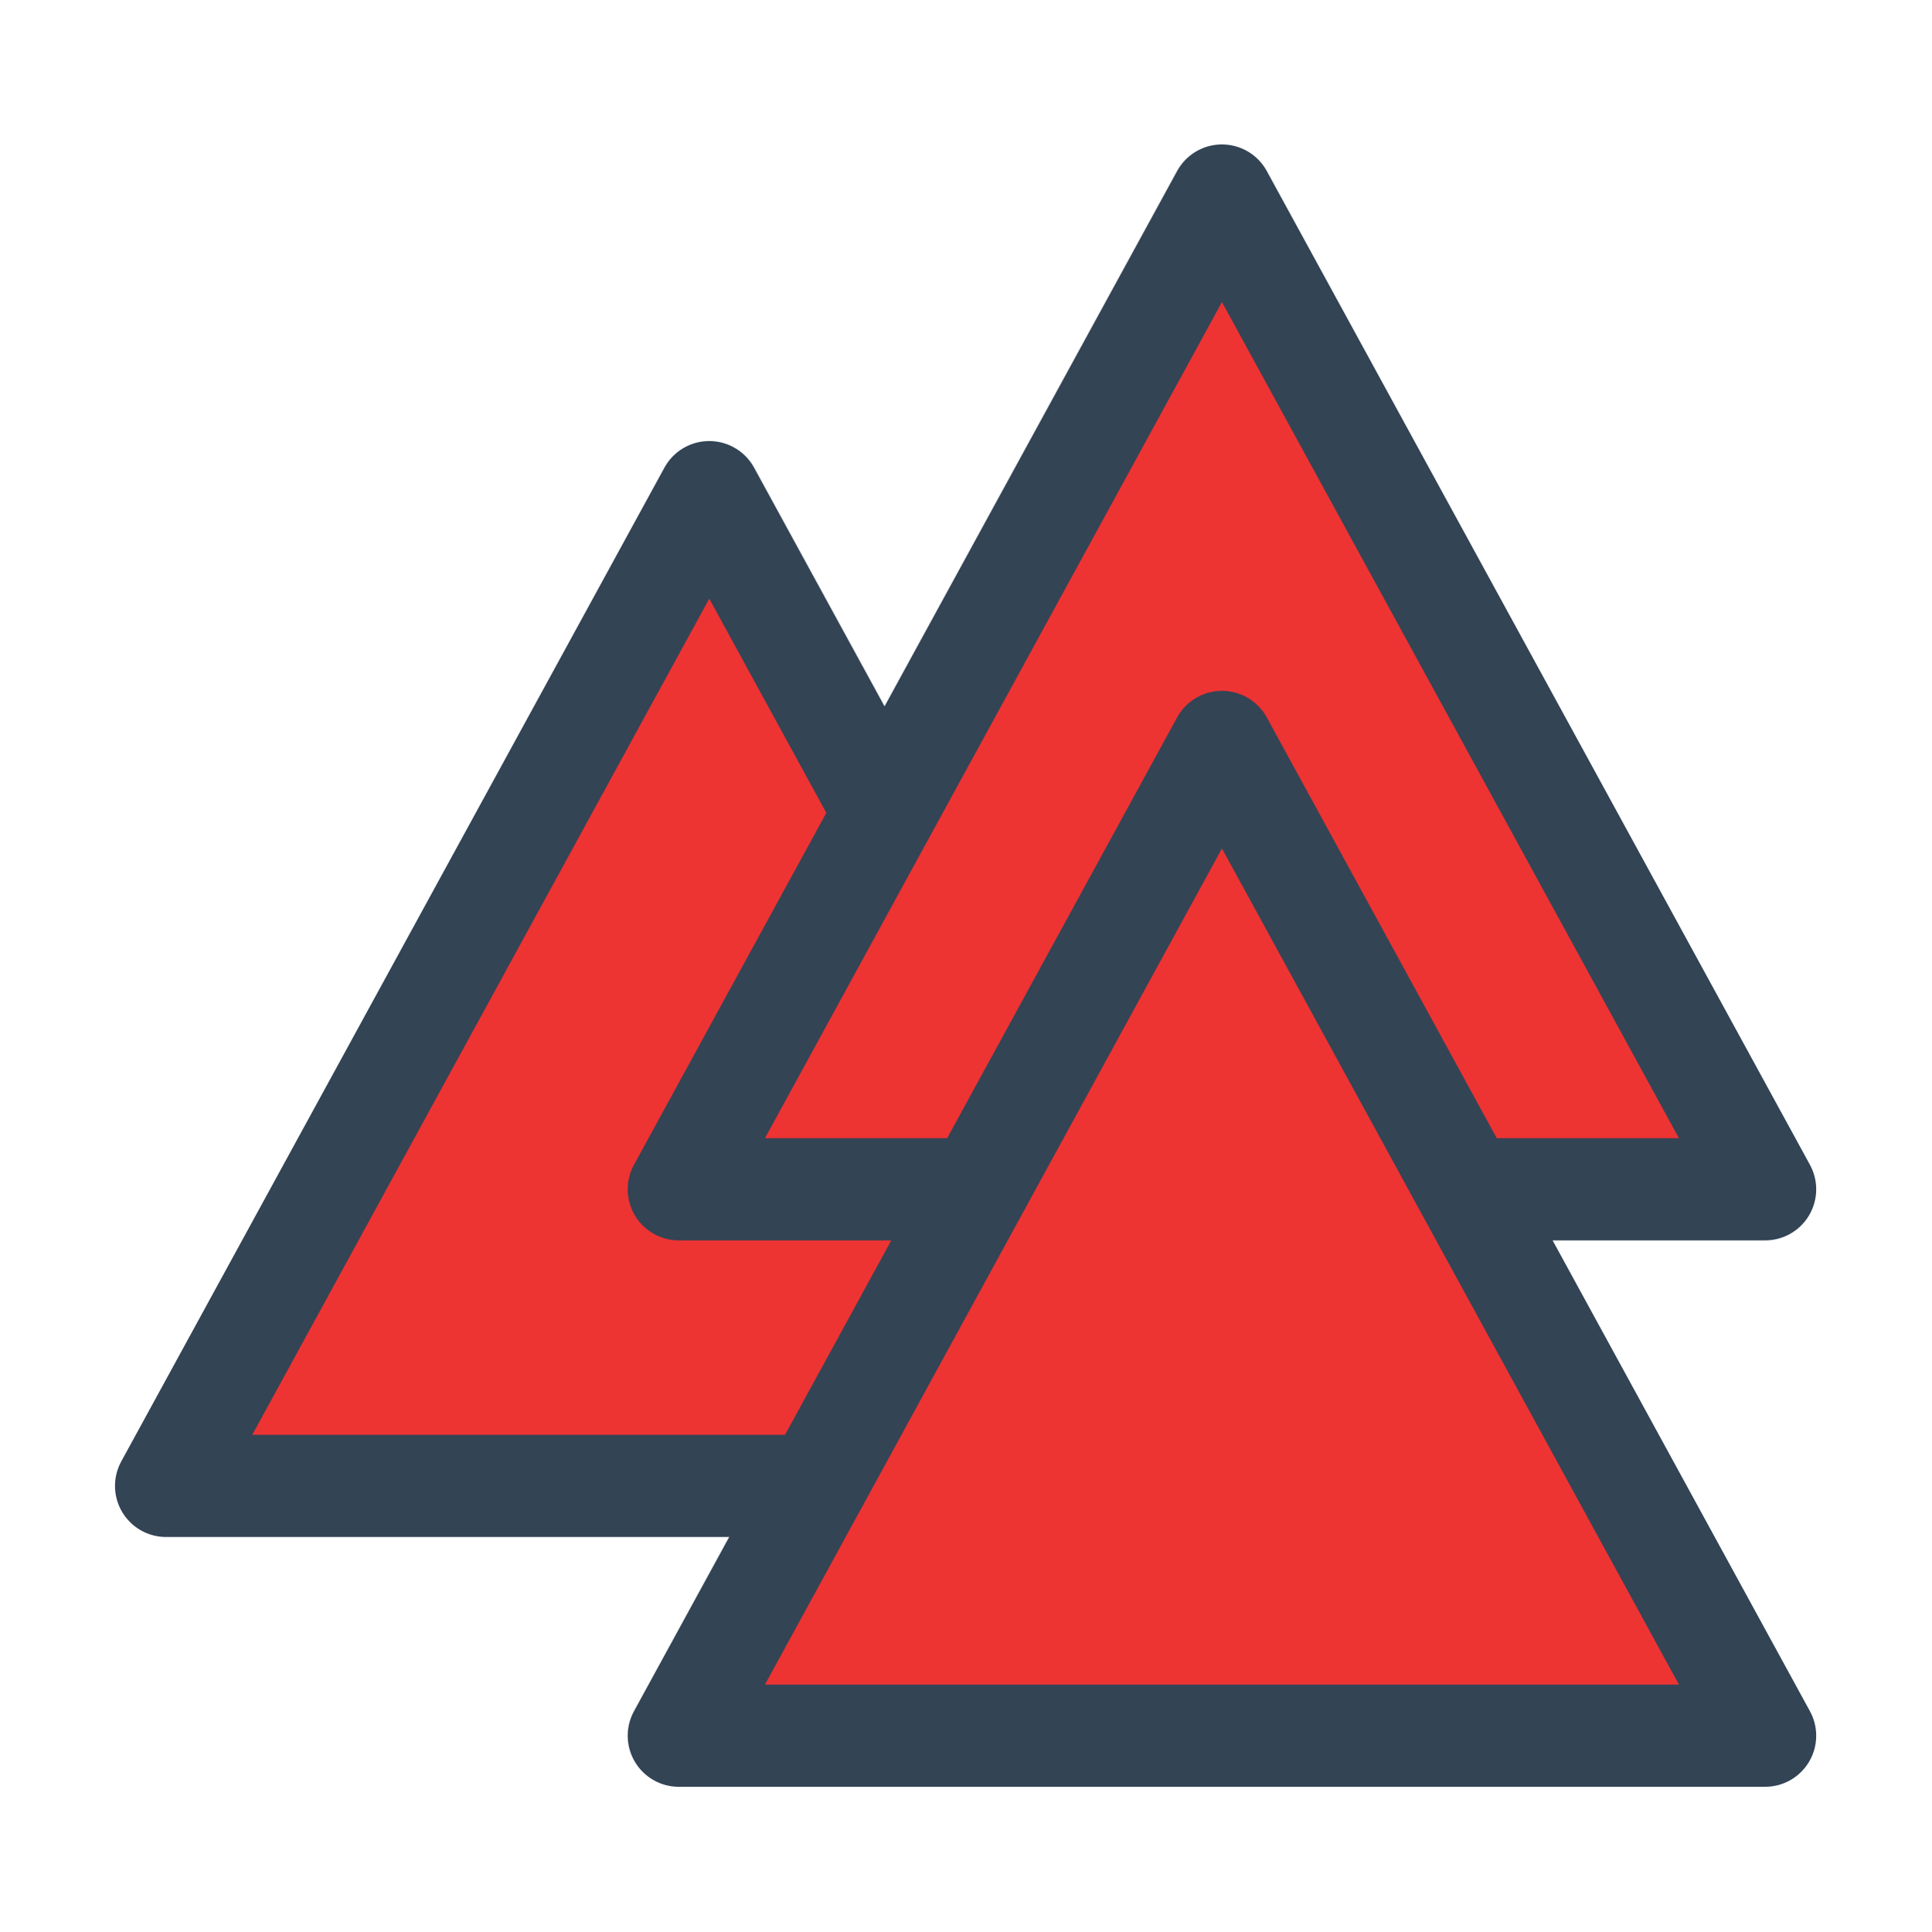
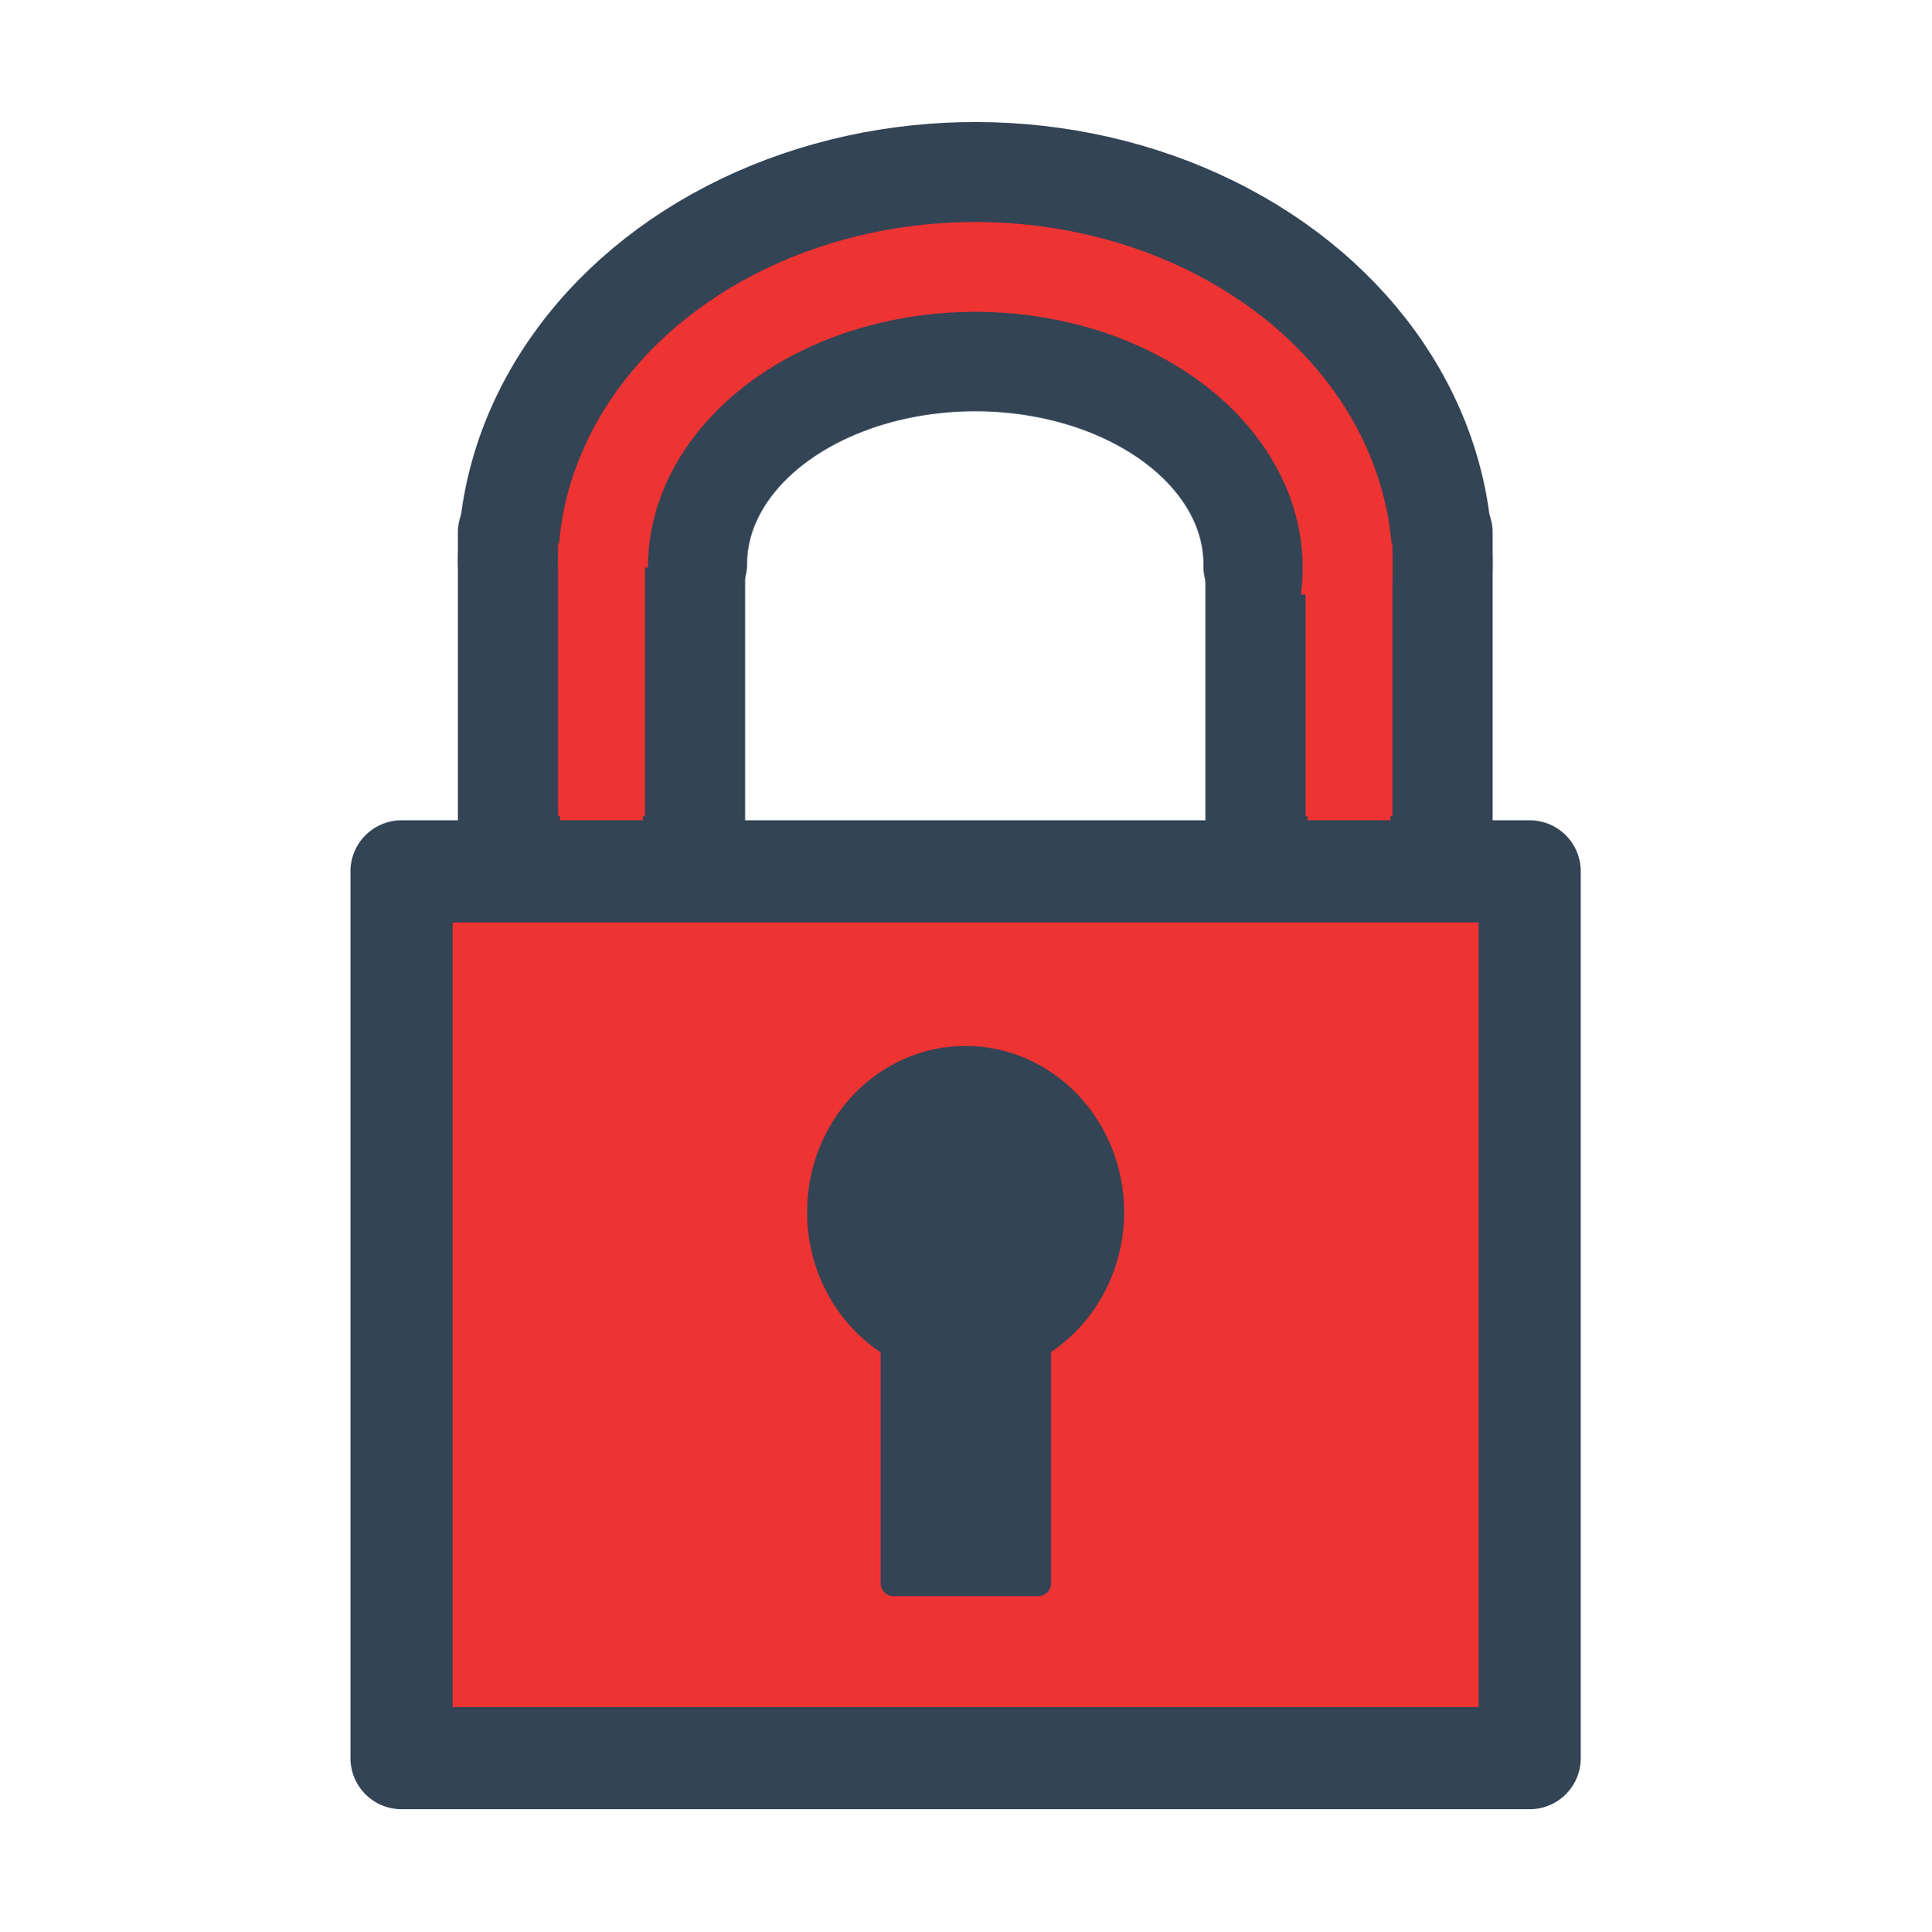
<svg xmlns="http://www.w3.org/2000/svg" version="1.1" viewBox="0.0 0.0 75.591 75.591" fill="none" stroke="none" stroke-linecap="square" stroke-miterlimit="10">
  <clipPath id="p.0">
    <path d="m0 0l75.591 0l0 75.591l-75.591 0l0 -75.591z" clip-rule="nonzero" />
  </clipPath>
  <g clip-path="url(#p.0)">
    <path fill="#000000" fill-opacity="0.0" d="m0 0l75.591 0l0 75.591l-75.591 0z" fill-rule="evenodd" />
-     <path fill="#ee3333" d="m6.501 58.161l21.26 -38.898l21.26 38.898z" fill-rule="evenodd" />
-     <path stroke="#334455" stroke-width="4.0" stroke-linejoin="round" stroke-linecap="butt" d="m6.501 58.161l21.26 -38.898l21.26 38.898z" fill-rule="evenodd" />
-     <path fill="#ee3333" d="m26.569 46.551l21.26 -38.898l21.26 38.898z" fill-rule="evenodd" />
-     <path stroke="#334455" stroke-width="4.0" stroke-linejoin="round" stroke-linecap="butt" d="m26.569 46.551l21.26 -38.898l21.26 38.898z" fill-rule="evenodd" />
-     <path fill="#ee3333" d="m26.569 67.938l21.26 -38.898l21.26 38.898z" fill-rule="evenodd" />
-     <path stroke="#334455" stroke-width="4.0" stroke-linejoin="round" stroke-linecap="butt" d="m26.569 67.938l21.26 -38.898l21.26 38.898z" fill-rule="evenodd" />
+     <path fill="#ee3333" d="m19.921 20.845l7.244 0l0 16.504l-7.244 0z" fill-rule="evenodd" />
+     <path stroke="#334455" stroke-width="4.0" stroke-linejoin="round" stroke-linecap="butt" d="m19.921 20.845l7.244 0l0 16.504l-7.244 0z" fill-rule="evenodd" />
+     <path fill="#ee3333" d="m49.181 20.845l7.244 0l0 16.504l-7.244 0z" fill-rule="evenodd" />
+     <path stroke="#334455" stroke-width="4.0" stroke-linejoin="round" stroke-linecap="butt" d="m49.181 20.845l7.244 0l0 16.504l-7.244 0z" fill-rule="evenodd" />
+     <path fill="#ee3333" d="m15.717 34.107l44.157 0l0 34.709l-44.157 0z" fill-rule="evenodd" />
+     <path stroke="#334455" stroke-width="4.0" stroke-linejoin="round" stroke-linecap="butt" d="m15.717 34.107l44.157 0l0 34.709l-44.157 0z" fill-rule="evenodd" />
+     <path fill="#334455" d="m34.971 52.526l5.669 0l0 9.449l-5.669 0z" fill-rule="evenodd" />
+     <path stroke="#334455" stroke-width="1.0" stroke-linejoin="round" stroke-linecap="butt" d="m34.971 52.526l5.669 0l0 9.449l-5.669 0z" fill-rule="evenodd" />
+     <path fill="#334455" d="m31.591 47.443l0 0c0 -3.592 2.778 -6.504 6.205 -6.504l0 0c1.646 0 3.224 0.685 4.387 1.905c1.164 1.22 1.817 2.874 1.817 4.599l0 0c0 3.592 -2.778 6.504 -6.205 6.504l0 0c-3.427 0 -6.205 -2.912 -6.205 -6.504z" fill-rule="evenodd" />
+     <path fill="#ee3333" d="m19.921 22.067l0 0c0 -5.482 3.503 -10.545 9.182 -13.269c5.678 -2.724 12.663 -2.694 18.307 0.081c5.644 2.774 9.083 7.868 9.014 13.35l-7.322 -0.065c0.047 -2.858 -2.008 -5.516 -5.388 -6.966c-3.379 -1.449 -7.565 -1.468 -10.968 -0.048c-3.403 1.419 -5.503 4.059 -5.503 6.918z" fill-rule="evenodd" />
+     <path stroke="#334455" stroke-width="4.0" stroke-linejoin="round" stroke-linecap="butt" d="m19.921 22.067l0 0c0 -5.482 3.503 -10.545 9.182 -13.269c5.678 -2.724 12.663 -2.694 18.307 0.081c5.644 2.774 9.083 7.868 9.014 13.35l-7.322 -0.065c0.047 -2.858 -2.008 -5.516 -5.388 -6.966c-3.379 -1.449 -7.565 -1.468 -10.968 -0.048c-3.403 1.419 -5.503 4.059 -5.503 6.918z" fill-rule="evenodd" />
+     <path fill="#ee3333" d="m21.843 21.264l3.402 0l0 10.677l-3.402 0z" fill-rule="evenodd" />
+     <path fill="#ee3333" d="m51.102 21.264l3.402 0l0 10.677l-3.402 0z" fill-rule="evenodd" />
+     <path fill="#ee3333" d="m21.843 22.217l0 0c0 -4.993 3.32 -9.579 8.636 -11.932c5.316 -2.352 11.764 -2.088 16.774 0.687c5.01 2.776 7.767 7.611 7.172 12.579l-3.507 -0.288l0 0c0.496 -3.681 -1.65 -7.276 -5.578 -9.346c-3.928 -2.07 -8.998 -2.278 -13.182 -0.54c-4.184 1.738 -6.798 5.137 -6.798 8.839z" fill-rule="evenodd" />
  </g>
</svg>
